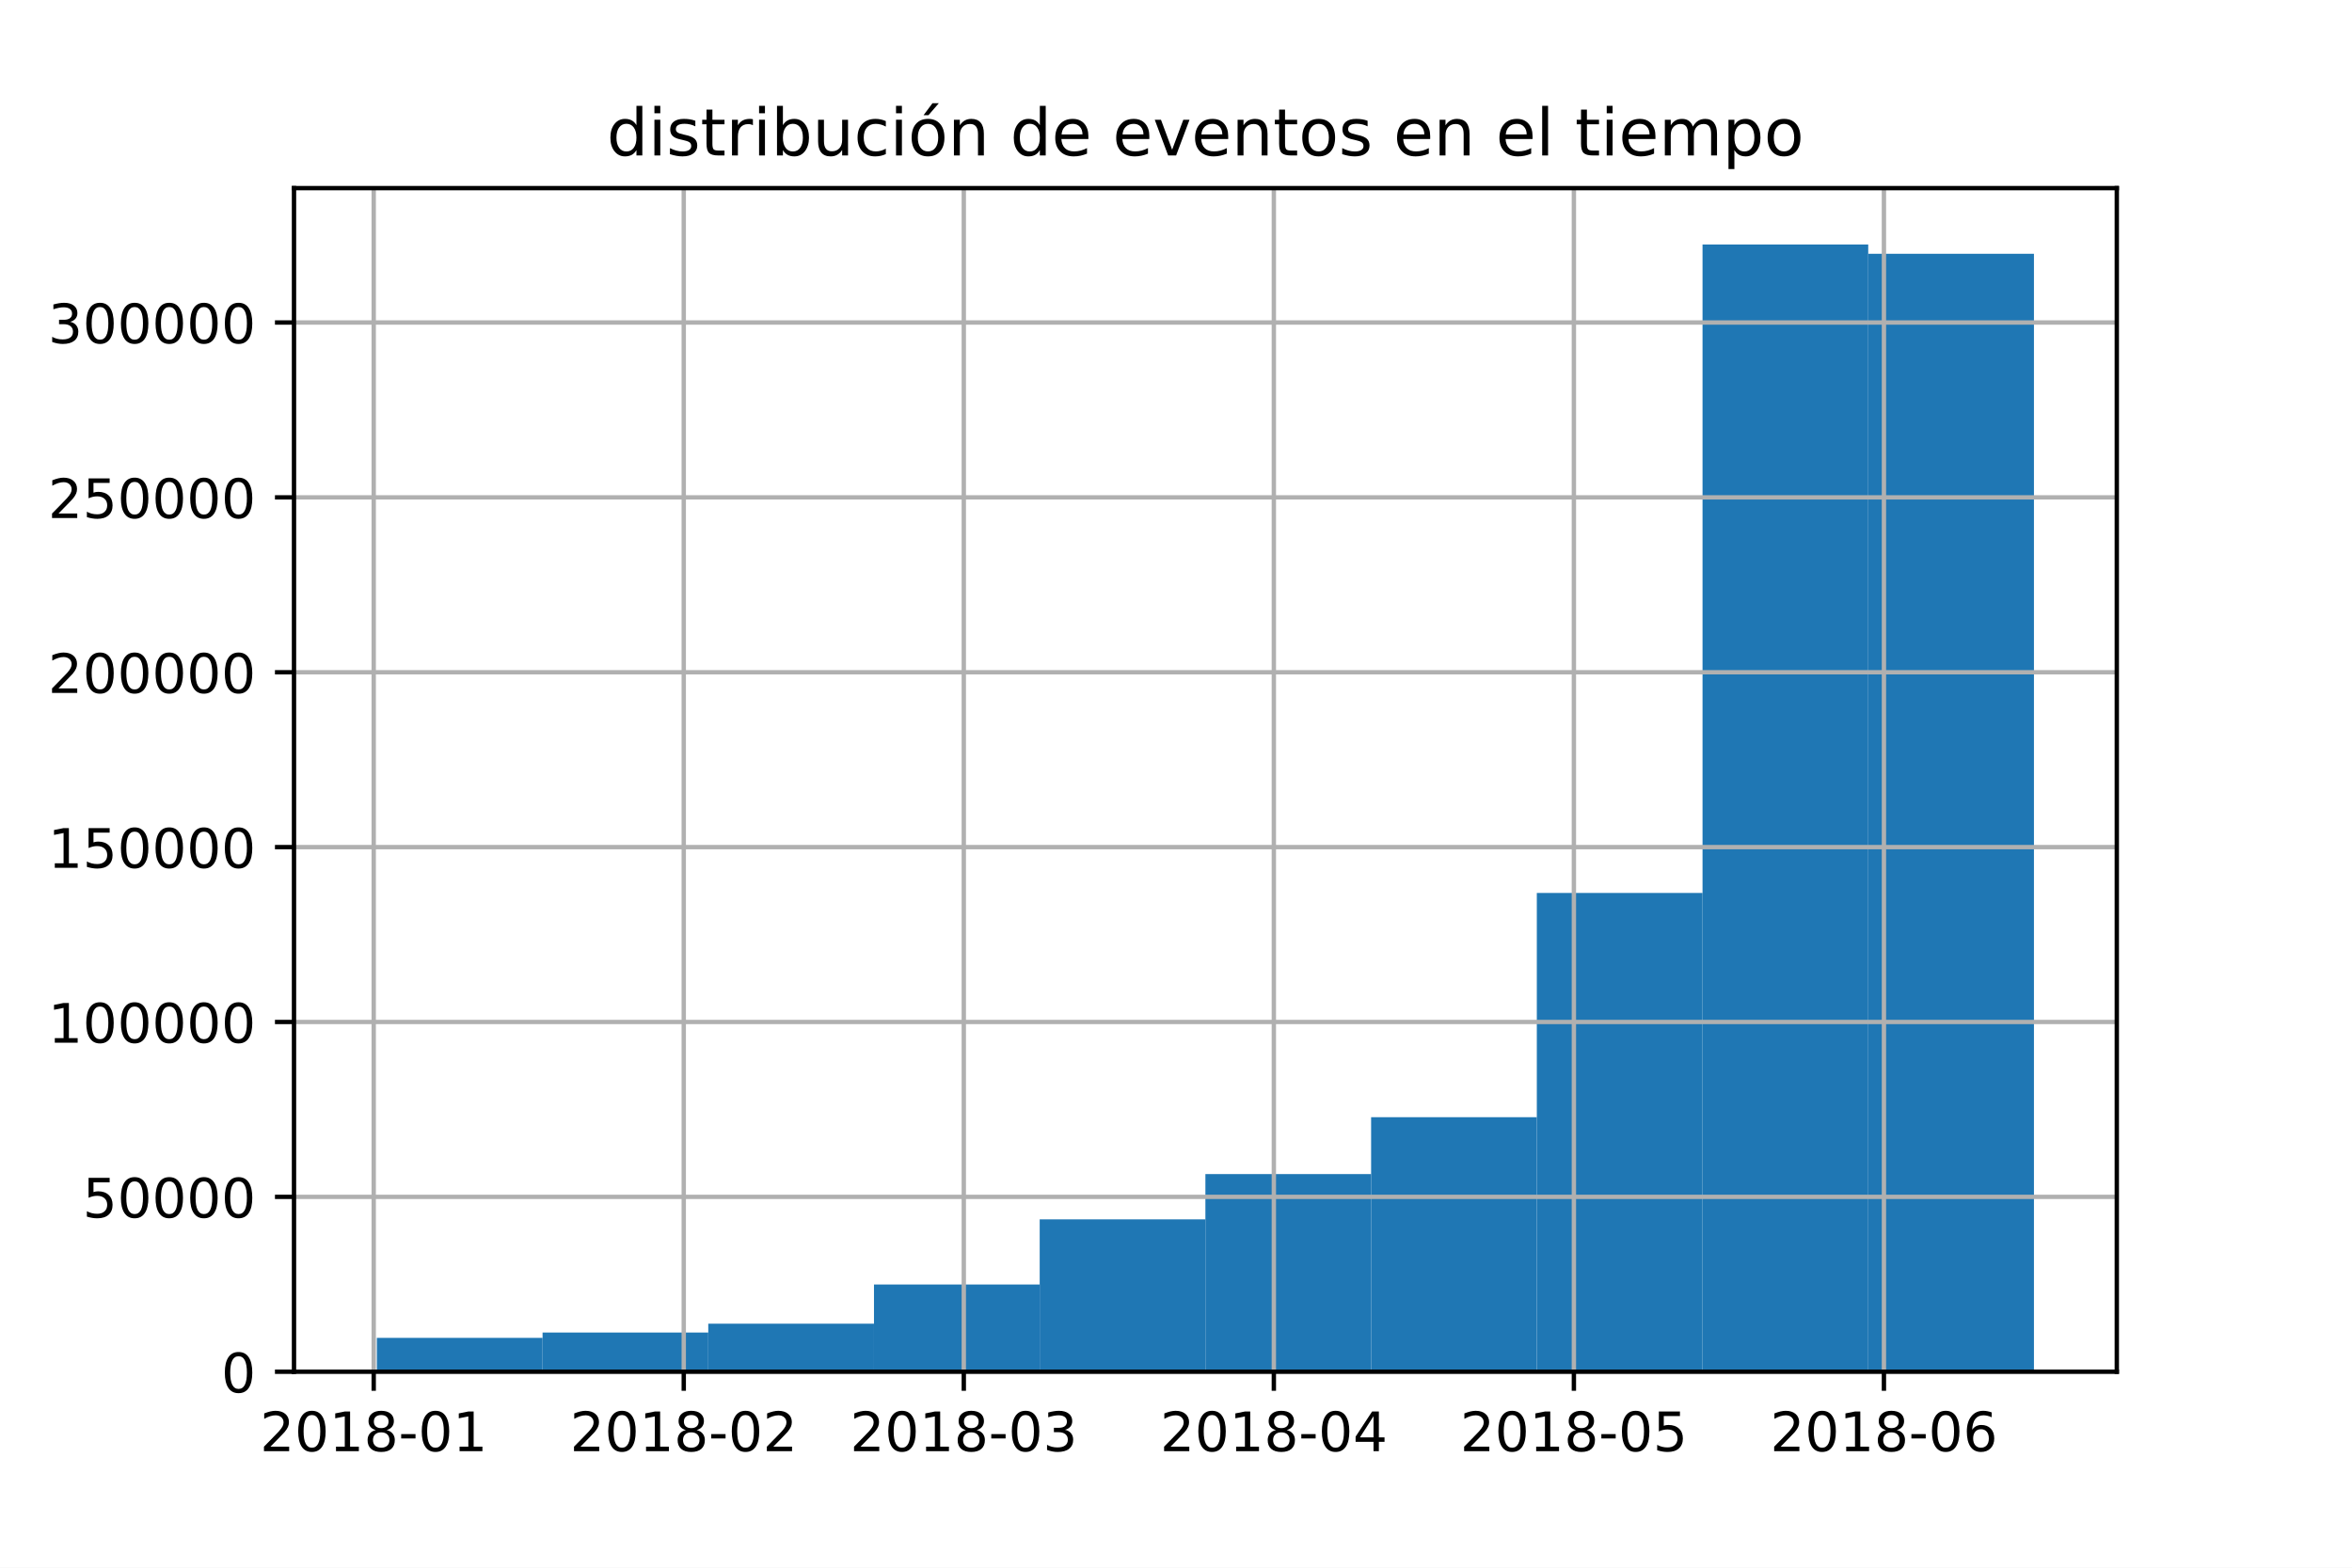
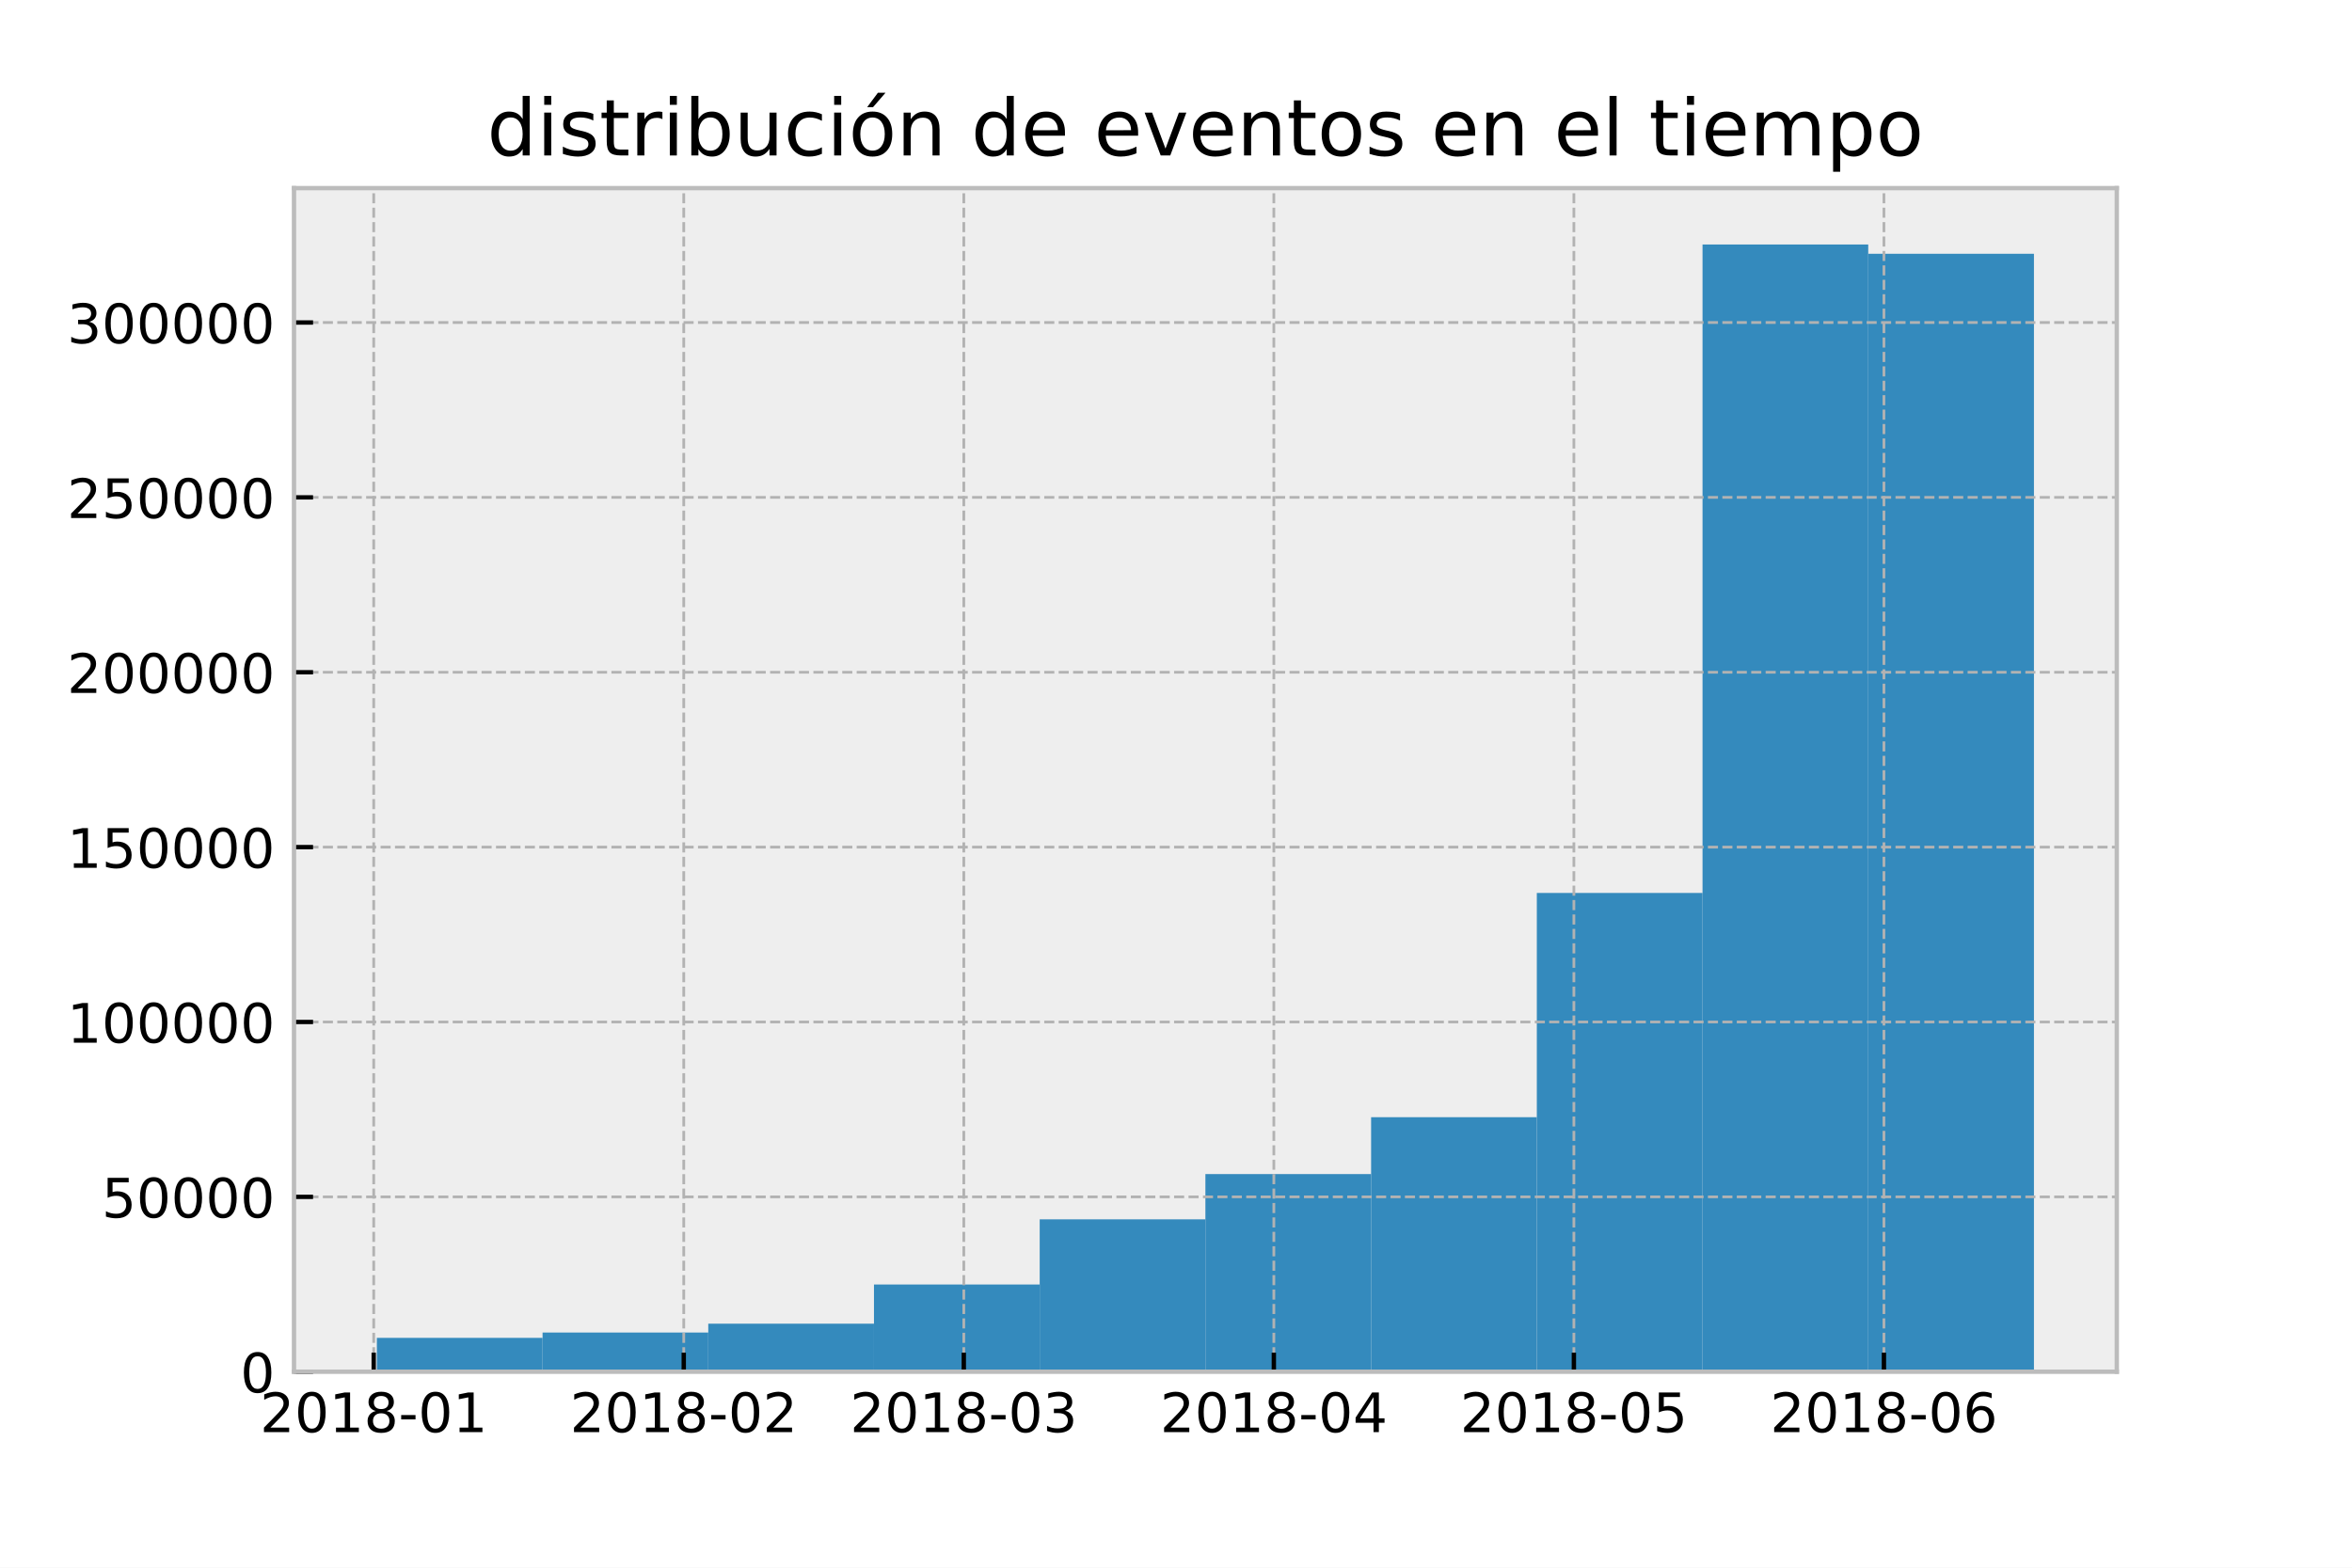
<svg xmlns="http://www.w3.org/2000/svg" xmlns:xlink="http://www.w3.org/1999/xlink" height="288pt" version="1.1" viewBox="0 0 432 288" width="432pt">
  <defs>
    <style type="text/css">
*{stroke-linecap:butt;stroke-linejoin:round;}
  </style>
  </defs>
  <g id="figure_1">
    <g id="patch_1">
      <path d="M 0 288  L 432 288  L 432 0  L 0 0  z " style="fill:#ffffff;" />
    </g>
    <g id="axes_1">
      <g id="patch_2">
-         <path d="M 54 252  L 388.8 252  L 388.8 34.56  L 54 34.56  z " style="fill:#ffffff;" />
+         <path d="M 54 252  L 388.8 252  L 388.8 34.56  L 54 34.56  z " style="fill:#eeeeee;" />
      </g>
      <g id="patch_3">
-         <path clip-path="url(#p561955ba5d)" d="M 69.218 252  L 99.655 252  L 99.655 245.774  L 69.218 245.774  z " style="fill:#1f77b4;" />
+         <path clip-path="url(#pce7715e7e0)" d="M 69.218 252  L 99.655 252  L 99.655 245.774  L 69.218 245.774  z " style="fill:#348abd;" />
      </g>
      <g id="patch_4">
-         <path clip-path="url(#p561955ba5d)" d="M 99.655 252  L 130.091 252  L 130.091 244.805  L 99.655 244.805  z " style="fill:#1f77b4;" />
+         <path clip-path="url(#pce7715e7e0)" d="M 99.655 252  L 130.091 252  L 130.091 244.805  L 99.655 244.805  z " style="fill:#348abd;" />
      </g>
      <g id="patch_5">
-         <path clip-path="url(#p561955ba5d)" d="M 130.091 252  L 160.527 252  L 160.527 243.171  L 130.091 243.171  z " style="fill:#1f77b4;" />
+         <path clip-path="url(#pce7715e7e0)" d="M 130.091 252  L 160.527 252  L 160.527 243.171  L 130.091 243.171  z " style="fill:#348abd;" />
      </g>
      <g id="patch_6">
-         <path clip-path="url(#p561955ba5d)" d="M 160.527 252  L 190.964 252  L 190.964 235.975  L 160.527 235.975  z " style="fill:#1f77b4;" />
+         <path clip-path="url(#pce7715e7e0)" d="M 160.527 252  L 190.964 252  L 190.964 235.975  L 160.527 235.975  z " style="fill:#348abd;" />
      </g>
      <g id="patch_7">
-         <path clip-path="url(#p561955ba5d)" d="M 190.964 252  L 221.4 252  L 221.4 224.002  L 190.964 224.002  z " style="fill:#1f77b4;" />
+         <path clip-path="url(#pce7715e7e0)" d="M 190.964 252  L 221.4 252  L 221.4 224.002  L 190.964 224.002  z " style="fill:#348abd;" />
      </g>
      <g id="patch_8">
-         <path clip-path="url(#p561955ba5d)" d="M 221.4 252  L 251.836 252  L 251.836 215.692  L 221.4 215.692  z " style="fill:#1f77b4;" />
+         <path clip-path="url(#pce7715e7e0)" d="M 221.4 252  L 251.836 252  L 251.836 215.692  L 221.4 215.692  z " style="fill:#348abd;" />
      </g>
      <g id="patch_9">
-         <path clip-path="url(#p561955ba5d)" d="M 251.836 252  L 282.273 252  L 282.273 205.246  L 251.836 205.246  z " style="fill:#1f77b4;" />
+         <path clip-path="url(#pce7715e7e0)" d="M 251.836 252  L 282.273 252  L 282.273 205.246  L 251.836 205.246  z " style="fill:#348abd;" />
      </g>
      <g id="patch_10">
-         <path clip-path="url(#p561955ba5d)" d="M 282.273 252  L 312.709 252  L 312.709 164.044  L 282.273 164.044  z " style="fill:#1f77b4;" />
+         <path clip-path="url(#pce7715e7e0)" d="M 282.273 252  L 312.709 252  L 312.709 164.044  L 282.273 164.044  z " style="fill:#348abd;" />
      </g>
      <g id="patch_11">
-         <path clip-path="url(#p561955ba5d)" d="M 312.709 252  L 343.145 252  L 343.145 44.914  L 312.709 44.914  z " style="fill:#1f77b4;" />
+         <path clip-path="url(#pce7715e7e0)" d="M 312.709 252  L 343.145 252  L 343.145 44.914  L 312.709 44.914  z " style="fill:#348abd;" />
      </g>
      <g id="patch_12">
-         <path clip-path="url(#p561955ba5d)" d="M 343.145 252  L 373.582 252  L 373.582 46.617  L 343.145 46.617  z " style="fill:#1f77b4;" />
+         <path clip-path="url(#pce7715e7e0)" d="M 343.145 252  L 373.582 252  L 373.582 46.617  L 343.145 46.617  z " style="fill:#348abd;" />
      </g>
      <g id="matplotlib.axis_1">
        <g id="xtick_1">
          <g id="line2d_1">
-             <path clip-path="url(#p561955ba5d)" d="M 68.641 252  L 68.641 34.56  " style="fill:none;stroke:#b0b0b0;stroke-linecap:square;stroke-width:0.8;" />
+             <path clip-path="url(#pce7715e7e0)" d="M 68.641 252  L 68.641 34.56  " style="fill:none;stroke:#b2b2b2;stroke-dasharray:1.85,0.8;stroke-dashoffset:0;stroke-width:0.5;" />
          </g>
          <g id="line2d_2">
            <defs>
-               <path d="M 0 0  L 0 3.5  " id="m85286ff7f8" style="stroke:#000000;stroke-width:0.8;" />
-             </defs>
-             <g>
-               <use style="stroke:#000000;stroke-width:0.8;" x="68.641" xlink:href="#m85286ff7f8" y="252" />
+               <path d="M 0 0  L 0 -3.5  " id="me979e81963" style="stroke:#000000;stroke-width:0.8;" />
+             </defs>
+             <g>
+               <use style="stroke:#000000;stroke-width:0.8;" x="68.641" xlink:href="#me979e81963" y="252" />
            </g>
          </g>
          <g id="text_1">
            <defs>
              <path d="M 19.188 8.297  L 53.609 8.297  L 53.609 0  L 7.328 0  L 7.328 8.297  Q 12.938 14.109 22.625 23.891  Q 32.328 33.688 34.812 36.531  Q 39.547 41.844 41.422 45.531  Q 43.312 49.219 43.312 52.781  Q 43.312 58.594 39.234 62.25  Q 35.156 65.922 28.609 65.922  Q 23.969 65.922 18.812 64.312  Q 13.672 62.703 7.812 59.422  L 7.812 69.391  Q 13.766 71.781 18.938 73  Q 24.125 74.219 28.422 74.219  Q 39.75 74.219 46.484 68.547  Q 53.219 62.891 53.219 53.422  Q 53.219 48.922 51.531 44.891  Q 49.859 40.875 45.406 35.406  Q 44.188 33.984 37.641 27.219  Q 31.109 20.453 19.188 8.297  z " id="DejaVuSans-32" />
              <path d="M 31.781 66.406  Q 24.172 66.406 20.328 58.906  Q 16.5 51.422 16.5 36.375  Q 16.5 21.391 20.328 13.891  Q 24.172 6.391 31.781 6.391  Q 39.453 6.391 43.281 13.891  Q 47.125 21.391 47.125 36.375  Q 47.125 51.422 43.281 58.906  Q 39.453 66.406 31.781 66.406  z M 31.781 74.219  Q 44.047 74.219 50.516 64.516  Q 56.984 54.828 56.984 36.375  Q 56.984 17.969 50.516 8.266  Q 44.047 -1.422 31.781 -1.422  Q 19.531 -1.422 13.062 8.266  Q 6.594 17.969 6.594 36.375  Q 6.594 54.828 13.062 64.516  Q 19.531 74.219 31.781 74.219  z " id="DejaVuSans-30" />
              <path d="M 12.406 8.297  L 28.516 8.297  L 28.516 63.922  L 10.984 60.406  L 10.984 69.391  L 28.422 72.906  L 38.281 72.906  L 38.281 8.297  L 54.391 8.297  L 54.391 0  L 12.406 0  z " id="DejaVuSans-31" />
              <path d="M 31.781 34.625  Q 24.75 34.625 20.719 30.859  Q 16.703 27.094 16.703 20.516  Q 16.703 13.922 20.719 10.156  Q 24.75 6.391 31.781 6.391  Q 38.812 6.391 42.859 10.172  Q 46.922 13.969 46.922 20.516  Q 46.922 27.094 42.891 30.859  Q 38.875 34.625 31.781 34.625  z M 21.922 38.812  Q 15.578 40.375 12.031 44.719  Q 8.5 49.078 8.5 55.328  Q 8.5 64.062 14.719 69.141  Q 20.953 74.219 31.781 74.219  Q 42.672 74.219 48.875 69.141  Q 55.078 64.062 55.078 55.328  Q 55.078 49.078 51.531 44.719  Q 48 40.375 41.703 38.812  Q 48.828 37.156 52.797 32.312  Q 56.781 27.484 56.781 20.516  Q 56.781 9.906 50.312 4.234  Q 43.844 -1.422 31.781 -1.422  Q 19.734 -1.422 13.25 4.234  Q 6.781 9.906 6.781 20.516  Q 6.781 27.484 10.781 32.312  Q 14.797 37.156 21.922 38.812  z M 18.312 54.391  Q 18.312 48.734 21.844 45.562  Q 25.391 42.391 31.781 42.391  Q 38.141 42.391 41.719 45.562  Q 45.312 48.734 45.312 54.391  Q 45.312 60.062 41.719 63.234  Q 38.141 66.406 31.781 66.406  Q 25.391 66.406 21.844 63.234  Q 18.312 60.062 18.312 54.391  z " id="DejaVuSans-38" />
              <path d="M 4.891 31.391  L 31.203 31.391  L 31.203 23.391  L 4.891 23.391  z " id="DejaVuSans-2d" />
            </defs>
-             <g transform="translate(47.74961 266.5984)scale(0.1 -0.1)">
+             <g transform="translate(47.74961 263.0984)scale(0.1 -0.1)">
              <use xlink:href="#DejaVuSans-32" />
              <use x="63.623" xlink:href="#DejaVuSans-30" />
              <use x="127.246" xlink:href="#DejaVuSans-31" />
              <use x="190.869" xlink:href="#DejaVuSans-38" />
              <use x="254.492" xlink:href="#DejaVuSans-2d" />
              <use x="290.576" xlink:href="#DejaVuSans-30" />
              <use x="354.199" xlink:href="#DejaVuSans-31" />
            </g>
          </g>
        </g>
        <g id="xtick_2">
          <g id="line2d_3">
-             <path clip-path="url(#p561955ba5d)" d="M 125.588 252  L 125.588 34.56  " style="fill:none;stroke:#b0b0b0;stroke-linecap:square;stroke-width:0.8;" />
+             <path clip-path="url(#pce7715e7e0)" d="M 125.588 252  L 125.588 34.56  " style="fill:none;stroke:#b2b2b2;stroke-dasharray:1.85,0.8;stroke-dashoffset:0;stroke-width:0.5;" />
          </g>
          <g id="line2d_4">
            <g>
-               <use style="stroke:#000000;stroke-width:0.8;" x="125.588" xlink:href="#m85286ff7f8" y="252" />
+               <use style="stroke:#000000;stroke-width:0.8;" x="125.588" xlink:href="#me979e81963" y="252" />
            </g>
          </g>
          <g id="text_2">
-             <g transform="translate(104.6965 266.5984)scale(0.1 -0.1)">
+             <g transform="translate(104.6965 263.0984)scale(0.1 -0.1)">
              <use xlink:href="#DejaVuSans-32" />
              <use x="63.623" xlink:href="#DejaVuSans-30" />
              <use x="127.246" xlink:href="#DejaVuSans-31" />
              <use x="190.869" xlink:href="#DejaVuSans-38" />
              <use x="254.492" xlink:href="#DejaVuSans-2d" />
              <use x="290.576" xlink:href="#DejaVuSans-30" />
              <use x="354.199" xlink:href="#DejaVuSans-32" />
            </g>
          </g>
        </g>
        <g id="xtick_3">
          <g id="line2d_5">
-             <path clip-path="url(#p561955ba5d)" d="M 177.024 252  L 177.024 34.56  " style="fill:none;stroke:#b0b0b0;stroke-linecap:square;stroke-width:0.8;" />
+             <path clip-path="url(#pce7715e7e0)" d="M 177.024 252  L 177.024 34.56  " style="fill:none;stroke:#b2b2b2;stroke-dasharray:1.85,0.8;stroke-dashoffset:0;stroke-width:0.5;" />
          </g>
          <g id="line2d_6">
            <g>
-               <use style="stroke:#000000;stroke-width:0.8;" x="177.024" xlink:href="#m85286ff7f8" y="252" />
+               <use style="stroke:#000000;stroke-width:0.8;" x="177.024" xlink:href="#me979e81963" y="252" />
            </g>
          </g>
          <g id="text_3">
            <defs>
              <path d="M 40.578 39.312  Q 47.656 37.797 51.625 33  Q 55.609 28.219 55.609 21.188  Q 55.609 10.406 48.188 4.484  Q 40.766 -1.422 27.094 -1.422  Q 22.516 -1.422 17.656 -0.516  Q 12.797 0.391 7.625 2.203  L 7.625 11.719  Q 11.719 9.328 16.594 8.109  Q 21.484 6.891 26.812 6.891  Q 36.078 6.891 40.938 10.547  Q 45.797 14.203 45.797 21.188  Q 45.797 27.641 41.281 31.266  Q 36.766 34.906 28.719 34.906  L 20.219 34.906  L 20.219 43.016  L 29.109 43.016  Q 36.375 43.016 40.234 45.922  Q 44.094 48.828 44.094 54.297  Q 44.094 59.906 40.109 62.906  Q 36.141 65.922 28.719 65.922  Q 24.656 65.922 20.016 65.031  Q 15.375 64.156 9.812 62.312  L 9.812 71.094  Q 15.438 72.656 20.344 73.438  Q 25.25 74.219 29.594 74.219  Q 40.828 74.219 47.359 69.109  Q 53.906 64.016 53.906 55.328  Q 53.906 49.266 50.438 45.094  Q 46.969 40.922 40.578 39.312  z " id="DejaVuSans-33" />
            </defs>
-             <g transform="translate(156.1324 266.5984)scale(0.1 -0.1)">
+             <g transform="translate(156.1324 263.0984)scale(0.1 -0.1)">
              <use xlink:href="#DejaVuSans-32" />
              <use x="63.623" xlink:href="#DejaVuSans-30" />
              <use x="127.246" xlink:href="#DejaVuSans-31" />
              <use x="190.869" xlink:href="#DejaVuSans-38" />
              <use x="254.492" xlink:href="#DejaVuSans-2d" />
              <use x="290.576" xlink:href="#DejaVuSans-30" />
              <use x="354.199" xlink:href="#DejaVuSans-33" />
            </g>
          </g>
        </g>
        <g id="xtick_4">
          <g id="line2d_7">
-             <path clip-path="url(#p561955ba5d)" d="M 233.971 252  L 233.971 34.56  " style="fill:none;stroke:#b0b0b0;stroke-linecap:square;stroke-width:0.8;" />
+             <path clip-path="url(#pce7715e7e0)" d="M 233.971 252  L 233.971 34.56  " style="fill:none;stroke:#b2b2b2;stroke-dasharray:1.85,0.8;stroke-dashoffset:0;stroke-width:0.5;" />
          </g>
          <g id="line2d_8">
            <g>
-               <use style="stroke:#000000;stroke-width:0.8;" x="233.971" xlink:href="#m85286ff7f8" y="252" />
+               <use style="stroke:#000000;stroke-width:0.8;" x="233.971" xlink:href="#me979e81963" y="252" />
            </g>
          </g>
          <g id="text_4">
            <defs>
              <path d="M 37.797 64.312  L 12.891 25.391  L 37.797 25.391  z M 35.203 72.906  L 47.609 72.906  L 47.609 25.391  L 58.016 25.391  L 58.016 17.188  L 47.609 17.188  L 47.609 0  L 37.797 0  L 37.797 17.188  L 4.891 17.188  L 4.891 26.703  z " id="DejaVuSans-34" />
            </defs>
-             <g transform="translate(213.0793 266.5984)scale(0.1 -0.1)">
+             <g transform="translate(213.0793 263.0984)scale(0.1 -0.1)">
              <use xlink:href="#DejaVuSans-32" />
              <use x="63.623" xlink:href="#DejaVuSans-30" />
              <use x="127.246" xlink:href="#DejaVuSans-31" />
              <use x="190.869" xlink:href="#DejaVuSans-38" />
              <use x="254.492" xlink:href="#DejaVuSans-2d" />
              <use x="290.576" xlink:href="#DejaVuSans-30" />
              <use x="354.199" xlink:href="#DejaVuSans-34" />
            </g>
          </g>
        </g>
        <g id="xtick_5">
          <g id="line2d_9">
-             <path clip-path="url(#p561955ba5d)" d="M 289.081 252  L 289.081 34.56  " style="fill:none;stroke:#b0b0b0;stroke-linecap:square;stroke-width:0.8;" />
+             <path clip-path="url(#pce7715e7e0)" d="M 289.081 252  L 289.081 34.56  " style="fill:none;stroke:#b2b2b2;stroke-dasharray:1.85,0.8;stroke-dashoffset:0;stroke-width:0.5;" />
          </g>
          <g id="line2d_10">
            <g>
-               <use style="stroke:#000000;stroke-width:0.8;" x="289.081" xlink:href="#m85286ff7f8" y="252" />
+               <use style="stroke:#000000;stroke-width:0.8;" x="289.081" xlink:href="#me979e81963" y="252" />
            </g>
          </g>
          <g id="text_5">
            <defs>
              <path d="M 10.797 72.906  L 49.516 72.906  L 49.516 64.594  L 19.828 64.594  L 19.828 46.734  Q 21.969 47.469 24.109 47.828  Q 26.266 48.188 28.422 48.188  Q 40.625 48.188 47.75 41.5  Q 54.891 34.812 54.891 23.391  Q 54.891 11.625 47.562 5.094  Q 40.234 -1.422 26.906 -1.422  Q 22.312 -1.422 17.547 -0.641  Q 12.797 0.141 7.719 1.703  L 7.719 11.625  Q 12.109 9.234 16.797 8.062  Q 21.484 6.891 26.703 6.891  Q 35.156 6.891 40.078 11.328  Q 45.016 15.766 45.016 23.391  Q 45.016 31 40.078 35.438  Q 35.156 39.891 26.703 39.891  Q 22.75 39.891 18.812 39.016  Q 14.891 38.141 10.797 36.281  z " id="DejaVuSans-35" />
            </defs>
-             <g transform="translate(268.1892 266.5984)scale(0.1 -0.1)">
+             <g transform="translate(268.1892 263.0984)scale(0.1 -0.1)">
              <use xlink:href="#DejaVuSans-32" />
              <use x="63.623" xlink:href="#DejaVuSans-30" />
              <use x="127.246" xlink:href="#DejaVuSans-31" />
              <use x="190.869" xlink:href="#DejaVuSans-38" />
              <use x="254.492" xlink:href="#DejaVuSans-2d" />
              <use x="290.576" xlink:href="#DejaVuSans-30" />
              <use x="354.199" xlink:href="#DejaVuSans-35" />
            </g>
          </g>
        </g>
        <g id="xtick_6">
          <g id="line2d_11">
-             <path clip-path="url(#p561955ba5d)" d="M 346.027 252  L 346.027 34.56  " style="fill:none;stroke:#b0b0b0;stroke-linecap:square;stroke-width:0.8;" />
+             <path clip-path="url(#pce7715e7e0)" d="M 346.027 252  L 346.027 34.56  " style="fill:none;stroke:#b2b2b2;stroke-dasharray:1.85,0.8;stroke-dashoffset:0;stroke-width:0.5;" />
          </g>
          <g id="line2d_12">
            <g>
-               <use style="stroke:#000000;stroke-width:0.8;" x="346.027" xlink:href="#m85286ff7f8" y="252" />
+               <use style="stroke:#000000;stroke-width:0.8;" x="346.027" xlink:href="#me979e81963" y="252" />
            </g>
          </g>
          <g id="text_6">
            <defs>
              <path d="M 33.016 40.375  Q 26.375 40.375 22.484 35.828  Q 18.609 31.297 18.609 23.391  Q 18.609 15.531 22.484 10.953  Q 26.375 6.391 33.016 6.391  Q 39.656 6.391 43.531 10.953  Q 47.406 15.531 47.406 23.391  Q 47.406 31.297 43.531 35.828  Q 39.656 40.375 33.016 40.375  z M 52.594 71.297  L 52.594 62.312  Q 48.875 64.062 45.094 64.984  Q 41.312 65.922 37.594 65.922  Q 27.828 65.922 22.672 59.328  Q 17.531 52.734 16.797 39.406  Q 19.672 43.656 24.016 45.922  Q 28.375 48.188 33.594 48.188  Q 44.578 48.188 50.953 41.516  Q 57.328 34.859 57.328 23.391  Q 57.328 12.156 50.688 5.359  Q 44.047 -1.422 33.016 -1.422  Q 20.359 -1.422 13.672 8.266  Q 6.984 17.969 6.984 36.375  Q 6.984 53.656 15.188 63.938  Q 23.391 74.219 37.203 74.219  Q 40.922 74.219 44.703 73.484  Q 48.484 72.75 52.594 71.297  z " id="DejaVuSans-36" />
            </defs>
-             <g transform="translate(325.1361 266.5984)scale(0.1 -0.1)">
+             <g transform="translate(325.1361 263.0984)scale(0.1 -0.1)">
              <use xlink:href="#DejaVuSans-32" />
              <use x="63.623" xlink:href="#DejaVuSans-30" />
              <use x="127.246" xlink:href="#DejaVuSans-31" />
              <use x="190.869" xlink:href="#DejaVuSans-38" />
              <use x="254.492" xlink:href="#DejaVuSans-2d" />
              <use x="290.576" xlink:href="#DejaVuSans-30" />
              <use x="354.199" xlink:href="#DejaVuSans-36" />
            </g>
          </g>
        </g>
      </g>
      <g id="matplotlib.axis_2">
        <g id="ytick_1">
          <g id="line2d_13">
-             <path clip-path="url(#p561955ba5d)" d="M 54 252  L 388.8 252  " style="fill:none;stroke:#b0b0b0;stroke-linecap:square;stroke-width:0.8;" />
+             <path clip-path="url(#pce7715e7e0)" d="M 54 252  L 388.8 252  " style="fill:none;stroke:#b2b2b2;stroke-dasharray:1.85,0.8;stroke-dashoffset:0;stroke-width:0.5;" />
          </g>
          <g id="line2d_14">
            <defs>
-               <path d="M 0 0  L -3.5 0  " id="m55f1f33e22" style="stroke:#000000;stroke-width:0.8;" />
-             </defs>
-             <g>
-               <use style="stroke:#000000;stroke-width:0.8;" x="54" xlink:href="#m55f1f33e22" y="252" />
+               <path d="M 0 0  L 3.5 0  " id="mbf39fd0429" style="stroke:#000000;stroke-width:0.8;" />
+             </defs>
+             <g>
+               <use style="stroke:#000000;stroke-width:0.8;" x="54" xlink:href="#mbf39fd0429" y="252" />
            </g>
          </g>
          <g id="text_7">
-             <g transform="translate(40.6375 255.7992)scale(0.1 -0.1)">
+             <g transform="translate(44.1375 255.7992)scale(0.1 -0.1)">
              <use xlink:href="#DejaVuSans-30" />
            </g>
          </g>
        </g>
        <g id="ytick_2">
          <g id="line2d_15">
-             <path clip-path="url(#p561955ba5d)" d="M 54 219.875  L 388.8 219.875  " style="fill:none;stroke:#b0b0b0;stroke-linecap:square;stroke-width:0.8;" />
+             <path clip-path="url(#pce7715e7e0)" d="M 54 219.875  L 388.8 219.875  " style="fill:none;stroke:#b2b2b2;stroke-dasharray:1.85,0.8;stroke-dashoffset:0;stroke-width:0.5;" />
          </g>
          <g id="line2d_16">
            <g>
-               <use style="stroke:#000000;stroke-width:0.8;" x="54" xlink:href="#m55f1f33e22" y="219.875" />
+               <use style="stroke:#000000;stroke-width:0.8;" x="54" xlink:href="#mbf39fd0429" y="219.875" />
            </g>
          </g>
          <g id="text_8">
-             <g transform="translate(15.1875 223.6739)scale(0.1 -0.1)">
+             <g transform="translate(18.6875 223.6739)scale(0.1 -0.1)">
              <use xlink:href="#DejaVuSans-35" />
              <use x="63.623" xlink:href="#DejaVuSans-30" />
              <use x="127.246" xlink:href="#DejaVuSans-30" />
              <use x="190.869" xlink:href="#DejaVuSans-30" />
              <use x="254.492" xlink:href="#DejaVuSans-30" />
            </g>
          </g>
        </g>
        <g id="ytick_3">
          <g id="line2d_17">
-             <path clip-path="url(#p561955ba5d)" d="M 54 187.749  L 388.8 187.749  " style="fill:none;stroke:#b0b0b0;stroke-linecap:square;stroke-width:0.8;" />
+             <path clip-path="url(#pce7715e7e0)" d="M 54 187.749  L 388.8 187.749  " style="fill:none;stroke:#b2b2b2;stroke-dasharray:1.85,0.8;stroke-dashoffset:0;stroke-width:0.5;" />
          </g>
          <g id="line2d_18">
            <g>
-               <use style="stroke:#000000;stroke-width:0.8;" x="54" xlink:href="#m55f1f33e22" y="187.749" />
+               <use style="stroke:#000000;stroke-width:0.8;" x="54" xlink:href="#mbf39fd0429" y="187.749" />
            </g>
          </g>
          <g id="text_9">
-             <g transform="translate(8.825 191.5485)scale(0.1 -0.1)">
+             <g transform="translate(12.325 191.5485)scale(0.1 -0.1)">
              <use xlink:href="#DejaVuSans-31" />
              <use x="63.623" xlink:href="#DejaVuSans-30" />
              <use x="127.246" xlink:href="#DejaVuSans-30" />
              <use x="190.869" xlink:href="#DejaVuSans-30" />
              <use x="254.492" xlink:href="#DejaVuSans-30" />
              <use x="318.115" xlink:href="#DejaVuSans-30" />
            </g>
          </g>
        </g>
        <g id="ytick_4">
          <g id="line2d_19">
-             <path clip-path="url(#p561955ba5d)" d="M 54 155.624  L 388.8 155.624  " style="fill:none;stroke:#b0b0b0;stroke-linecap:square;stroke-width:0.8;" />
+             <path clip-path="url(#pce7715e7e0)" d="M 54 155.624  L 388.8 155.624  " style="fill:none;stroke:#b2b2b2;stroke-dasharray:1.85,0.8;stroke-dashoffset:0;stroke-width:0.5;" />
          </g>
          <g id="line2d_20">
            <g>
-               <use style="stroke:#000000;stroke-width:0.8;" x="54" xlink:href="#m55f1f33e22" y="155.624" />
+               <use style="stroke:#000000;stroke-width:0.8;" x="54" xlink:href="#mbf39fd0429" y="155.624" />
            </g>
          </g>
          <g id="text_10">
-             <g transform="translate(8.825 159.4232)scale(0.1 -0.1)">
+             <g transform="translate(12.325 159.4232)scale(0.1 -0.1)">
              <use xlink:href="#DejaVuSans-31" />
              <use x="63.623" xlink:href="#DejaVuSans-35" />
              <use x="127.246" xlink:href="#DejaVuSans-30" />
              <use x="190.869" xlink:href="#DejaVuSans-30" />
              <use x="254.492" xlink:href="#DejaVuSans-30" />
              <use x="318.115" xlink:href="#DejaVuSans-30" />
            </g>
          </g>
        </g>
        <g id="ytick_5">
          <g id="line2d_21">
-             <path clip-path="url(#p561955ba5d)" d="M 54 123.499  L 388.8 123.499  " style="fill:none;stroke:#b0b0b0;stroke-linecap:square;stroke-width:0.8;" />
+             <path clip-path="url(#pce7715e7e0)" d="M 54 123.499  L 388.8 123.499  " style="fill:none;stroke:#b2b2b2;stroke-dasharray:1.85,0.8;stroke-dashoffset:0;stroke-width:0.5;" />
          </g>
          <g id="line2d_22">
            <g>
-               <use style="stroke:#000000;stroke-width:0.8;" x="54" xlink:href="#m55f1f33e22" y="123.499" />
+               <use style="stroke:#000000;stroke-width:0.8;" x="54" xlink:href="#mbf39fd0429" y="123.499" />
            </g>
          </g>
          <g id="text_11">
-             <g transform="translate(8.825 127.2979)scale(0.1 -0.1)">
+             <g transform="translate(12.325 127.2979)scale(0.1 -0.1)">
              <use xlink:href="#DejaVuSans-32" />
              <use x="63.623" xlink:href="#DejaVuSans-30" />
              <use x="127.246" xlink:href="#DejaVuSans-30" />
              <use x="190.869" xlink:href="#DejaVuSans-30" />
              <use x="254.492" xlink:href="#DejaVuSans-30" />
              <use x="318.115" xlink:href="#DejaVuSans-30" />
            </g>
          </g>
        </g>
        <g id="ytick_6">
          <g id="line2d_23">
-             <path clip-path="url(#p561955ba5d)" d="M 54 91.373  L 388.8 91.373  " style="fill:none;stroke:#b0b0b0;stroke-linecap:square;stroke-width:0.8;" />
+             <path clip-path="url(#pce7715e7e0)" d="M 54 91.373  L 388.8 91.373  " style="fill:none;stroke:#b2b2b2;stroke-dasharray:1.85,0.8;stroke-dashoffset:0;stroke-width:0.5;" />
          </g>
          <g id="line2d_24">
            <g>
-               <use style="stroke:#000000;stroke-width:0.8;" x="54" xlink:href="#m55f1f33e22" y="91.373" />
+               <use style="stroke:#000000;stroke-width:0.8;" x="54" xlink:href="#mbf39fd0429" y="91.373" />
            </g>
          </g>
          <g id="text_12">
-             <g transform="translate(8.825 95.17253)scale(0.1 -0.1)">
+             <g transform="translate(12.325 95.17253)scale(0.1 -0.1)">
              <use xlink:href="#DejaVuSans-32" />
              <use x="63.623" xlink:href="#DejaVuSans-35" />
              <use x="127.246" xlink:href="#DejaVuSans-30" />
              <use x="190.869" xlink:href="#DejaVuSans-30" />
              <use x="254.492" xlink:href="#DejaVuSans-30" />
              <use x="318.115" xlink:href="#DejaVuSans-30" />
            </g>
          </g>
        </g>
        <g id="ytick_7">
          <g id="line2d_25">
-             <path clip-path="url(#p561955ba5d)" d="M 54 59.248  L 388.8 59.248  " style="fill:none;stroke:#b0b0b0;stroke-linecap:square;stroke-width:0.8;" />
+             <path clip-path="url(#pce7715e7e0)" d="M 54 59.248  L 388.8 59.248  " style="fill:none;stroke:#b2b2b2;stroke-dasharray:1.85,0.8;stroke-dashoffset:0;stroke-width:0.5;" />
          </g>
          <g id="line2d_26">
            <g>
-               <use style="stroke:#000000;stroke-width:0.8;" x="54" xlink:href="#m55f1f33e22" y="59.248" />
+               <use style="stroke:#000000;stroke-width:0.8;" x="54" xlink:href="#mbf39fd0429" y="59.248" />
            </g>
          </g>
          <g id="text_13">
-             <g transform="translate(8.825 63.04719)scale(0.1 -0.1)">
+             <g transform="translate(12.325 63.04719)scale(0.1 -0.1)">
              <use xlink:href="#DejaVuSans-33" />
              <use x="63.623" xlink:href="#DejaVuSans-30" />
              <use x="127.246" xlink:href="#DejaVuSans-30" />
              <use x="190.869" xlink:href="#DejaVuSans-30" />
              <use x="254.492" xlink:href="#DejaVuSans-30" />
              <use x="318.115" xlink:href="#DejaVuSans-30" />
            </g>
          </g>
        </g>
      </g>
      <g id="patch_13">
-         <path d="M 54 252  L 54 34.56  " style="fill:none;stroke:#000000;stroke-linecap:square;stroke-linejoin:miter;stroke-width:0.8;" />
+         <path d="M 54 252  L 54 34.56  " style="fill:none;stroke:#bcbcbc;stroke-linecap:square;stroke-linejoin:miter;stroke-width:0.8;" />
      </g>
      <g id="patch_14">
-         <path d="M 388.8 252  L 388.8 34.56  " style="fill:none;stroke:#000000;stroke-linecap:square;stroke-linejoin:miter;stroke-width:0.8;" />
+         <path d="M 388.8 252  L 388.8 34.56  " style="fill:none;stroke:#bcbcbc;stroke-linecap:square;stroke-linejoin:miter;stroke-width:0.8;" />
      </g>
      <g id="patch_15">
-         <path d="M 54 252  L 388.8 252  " style="fill:none;stroke:#000000;stroke-linecap:square;stroke-linejoin:miter;stroke-width:0.8;" />
+         <path d="M 54 252  L 388.8 252  " style="fill:none;stroke:#bcbcbc;stroke-linecap:square;stroke-linejoin:miter;stroke-width:0.8;" />
      </g>
      <g id="patch_16">
-         <path d="M 54 34.56  L 388.8 34.56  " style="fill:none;stroke:#000000;stroke-linecap:square;stroke-linejoin:miter;stroke-width:0.8;" />
+         <path d="M 54 34.56  L 388.8 34.56  " style="fill:none;stroke:#bcbcbc;stroke-linecap:square;stroke-linejoin:miter;stroke-width:0.8;" />
      </g>
      <g id="text_14">
        <defs>
          <path d="M 45.406 46.391  L 45.406 75.984  L 54.391 75.984  L 54.391 0  L 45.406 0  L 45.406 8.203  Q 42.578 3.328 38.25 0.953  Q 33.938 -1.422 27.875 -1.422  Q 17.969 -1.422 11.734 6.484  Q 5.516 14.406 5.516 27.297  Q 5.516 40.188 11.734 48.094  Q 17.969 56 27.875 56  Q 33.938 56 38.25 53.625  Q 42.578 51.266 45.406 46.391  z M 14.797 27.297  Q 14.797 17.391 18.875 11.75  Q 22.953 6.109 30.078 6.109  Q 37.203 6.109 41.297 11.75  Q 45.406 17.391 45.406 27.297  Q 45.406 37.203 41.297 42.844  Q 37.203 48.484 30.078 48.484  Q 22.953 48.484 18.875 42.844  Q 14.797 37.203 14.797 27.297  z " id="DejaVuSans-64" />
          <path d="M 9.422 54.688  L 18.406 54.688  L 18.406 0  L 9.422 0  z M 9.422 75.984  L 18.406 75.984  L 18.406 64.594  L 9.422 64.594  z " id="DejaVuSans-69" />
          <path d="M 44.281 53.078  L 44.281 44.578  Q 40.484 46.531 36.375 47.5  Q 32.281 48.484 27.875 48.484  Q 21.188 48.484 17.844 46.438  Q 14.5 44.391 14.5 40.281  Q 14.5 37.156 16.891 35.375  Q 19.281 33.594 26.516 31.984  L 29.594 31.297  Q 39.156 29.25 43.188 25.516  Q 47.219 21.781 47.219 15.094  Q 47.219 7.469 41.188 3.016  Q 35.156 -1.422 24.609 -1.422  Q 20.219 -1.422 15.453 -0.562  Q 10.688 0.297 5.422 2  L 5.422 11.281  Q 10.406 8.688 15.234 7.391  Q 20.062 6.109 24.812 6.109  Q 31.156 6.109 34.562 8.281  Q 37.984 10.453 37.984 14.406  Q 37.984 18.062 35.516 20.016  Q 33.062 21.969 24.703 23.781  L 21.578 24.516  Q 13.234 26.266 9.516 29.906  Q 5.812 33.547 5.812 39.891  Q 5.812 47.609 11.281 51.797  Q 16.75 56 26.812 56  Q 31.781 56 36.172 55.266  Q 40.578 54.547 44.281 53.078  z " id="DejaVuSans-73" />
          <path d="M 18.312 70.219  L 18.312 54.688  L 36.812 54.688  L 36.812 47.703  L 18.312 47.703  L 18.312 18.016  Q 18.312 11.328 20.141 9.422  Q 21.969 7.516 27.594 7.516  L 36.812 7.516  L 36.812 0  L 27.594 0  Q 17.188 0 13.234 3.875  Q 9.281 7.766 9.281 18.016  L 9.281 47.703  L 2.688 47.703  L 2.688 54.688  L 9.281 54.688  L 9.281 70.219  z " id="DejaVuSans-74" />
          <path d="M 41.109 46.297  Q 39.594 47.172 37.812 47.578  Q 36.031 48 33.891 48  Q 26.266 48 22.188 43.047  Q 18.109 38.094 18.109 28.812  L 18.109 0  L 9.078 0  L 9.078 54.688  L 18.109 54.688  L 18.109 46.188  Q 20.953 51.172 25.484 53.578  Q 30.031 56 36.531 56  Q 37.453 56 38.578 55.875  Q 39.703 55.766 41.062 55.516  z " id="DejaVuSans-72" />
          <path d="M 48.688 27.297  Q 48.688 37.203 44.609 42.844  Q 40.531 48.484 33.406 48.484  Q 26.266 48.484 22.188 42.844  Q 18.109 37.203 18.109 27.297  Q 18.109 17.391 22.188 11.75  Q 26.266 6.109 33.406 6.109  Q 40.531 6.109 44.609 11.75  Q 48.688 17.391 48.688 27.297  z M 18.109 46.391  Q 20.953 51.266 25.266 53.625  Q 29.594 56 35.594 56  Q 45.562 56 51.781 48.094  Q 58.016 40.188 58.016 27.297  Q 58.016 14.406 51.781 6.484  Q 45.562 -1.422 35.594 -1.422  Q 29.594 -1.422 25.266 0.953  Q 20.953 3.328 18.109 8.203  L 18.109 0  L 9.078 0  L 9.078 75.984  L 18.109 75.984  z " id="DejaVuSans-62" />
          <path d="M 8.5 21.578  L 8.5 54.688  L 17.484 54.688  L 17.484 21.922  Q 17.484 14.156 20.5 10.266  Q 23.531 6.391 29.594 6.391  Q 36.859 6.391 41.078 11.031  Q 45.312 15.672 45.312 23.688  L 45.312 54.688  L 54.297 54.688  L 54.297 0  L 45.312 0  L 45.312 8.406  Q 42.047 3.422 37.719 1  Q 33.406 -1.422 27.688 -1.422  Q 18.266 -1.422 13.375 4.438  Q 8.5 10.297 8.5 21.578  z M 31.109 56  z " id="DejaVuSans-75" />
          <path d="M 48.781 52.594  L 48.781 44.188  Q 44.969 46.297 41.141 47.344  Q 37.312 48.391 33.406 48.391  Q 24.656 48.391 19.812 42.844  Q 14.984 37.312 14.984 27.297  Q 14.984 17.281 19.812 11.734  Q 24.656 6.203 33.406 6.203  Q 37.312 6.203 41.141 7.25  Q 44.969 8.297 48.781 10.406  L 48.781 2.094  Q 45.016 0.344 40.984 -0.531  Q 36.969 -1.422 32.422 -1.422  Q 20.062 -1.422 12.781 6.344  Q 5.516 14.109 5.516 27.297  Q 5.516 40.672 12.859 48.328  Q 20.219 56 33.016 56  Q 37.156 56 41.109 55.141  Q 45.062 54.297 48.781 52.594  z " id="DejaVuSans-63" />
          <path d="M 30.609 48.391  Q 23.391 48.391 19.188 42.75  Q 14.984 37.109 14.984 27.297  Q 14.984 17.484 19.156 11.844  Q 23.344 6.203 30.609 6.203  Q 37.797 6.203 41.984 11.859  Q 46.188 17.531 46.188 27.297  Q 46.188 37.016 41.984 42.703  Q 37.797 48.391 30.609 48.391  z M 30.609 56  Q 42.328 56 49.016 48.375  Q 55.719 40.766 55.719 27.297  Q 55.719 13.875 49.016 6.219  Q 42.328 -1.422 30.609 -1.422  Q 18.844 -1.422 12.172 6.219  Q 5.516 13.875 5.516 27.297  Q 5.516 40.766 12.172 48.375  Q 18.844 56 30.609 56  z M 37.406 79.984  L 47.125 79.984  L 31.219 61.625  L 23.734 61.625  z " id="DejaVuSans-f3" />
          <path d="M 54.891 33.016  L 54.891 0  L 45.906 0  L 45.906 32.719  Q 45.906 40.484 42.875 44.328  Q 39.844 48.188 33.797 48.188  Q 26.516 48.188 22.312 43.547  Q 18.109 38.922 18.109 30.906  L 18.109 0  L 9.078 0  L 9.078 54.688  L 18.109 54.688  L 18.109 46.188  Q 21.344 51.125 25.703 53.562  Q 30.078 56 35.797 56  Q 45.219 56 50.047 50.172  Q 54.891 44.344 54.891 33.016  z " id="DejaVuSans-6e" />
          <path id="DejaVuSans-20" />
          <path d="M 56.203 29.594  L 56.203 25.203  L 14.891 25.203  Q 15.484 15.922 20.484 11.062  Q 25.484 6.203 34.422 6.203  Q 39.594 6.203 44.453 7.469  Q 49.312 8.734 54.109 11.281  L 54.109 2.781  Q 49.266 0.734 44.188 -0.344  Q 39.109 -1.422 33.891 -1.422  Q 20.797 -1.422 13.156 6.188  Q 5.516 13.812 5.516 26.812  Q 5.516 40.234 12.766 48.109  Q 20.016 56 32.328 56  Q 43.359 56 49.781 48.891  Q 56.203 41.797 56.203 29.594  z M 47.219 32.234  Q 47.125 39.594 43.094 43.984  Q 39.062 48.391 32.422 48.391  Q 24.906 48.391 20.391 44.141  Q 15.875 39.891 15.188 32.172  z " id="DejaVuSans-65" />
          <path d="M 2.984 54.688  L 12.5 54.688  L 29.594 8.797  L 46.688 54.688  L 56.203 54.688  L 35.688 0  L 23.484 0  z " id="DejaVuSans-76" />
          <path d="M 30.609 48.391  Q 23.391 48.391 19.188 42.75  Q 14.984 37.109 14.984 27.297  Q 14.984 17.484 19.156 11.844  Q 23.344 6.203 30.609 6.203  Q 37.797 6.203 41.984 11.859  Q 46.188 17.531 46.188 27.297  Q 46.188 37.016 41.984 42.703  Q 37.797 48.391 30.609 48.391  z M 30.609 56  Q 42.328 56 49.016 48.375  Q 55.719 40.766 55.719 27.297  Q 55.719 13.875 49.016 6.219  Q 42.328 -1.422 30.609 -1.422  Q 18.844 -1.422 12.172 6.219  Q 5.516 13.875 5.516 27.297  Q 5.516 40.766 12.172 48.375  Q 18.844 56 30.609 56  z " id="DejaVuSans-6f" />
          <path d="M 9.422 75.984  L 18.406 75.984  L 18.406 0  L 9.422 0  z " id="DejaVuSans-6c" />
          <path d="M 52 44.188  Q 55.375 50.25 60.062 53.125  Q 64.75 56 71.094 56  Q 79.641 56 84.281 50.016  Q 88.922 44.047 88.922 33.016  L 88.922 0  L 79.891 0  L 79.891 32.719  Q 79.891 40.578 77.094 44.375  Q 74.312 48.188 68.609 48.188  Q 61.625 48.188 57.562 43.547  Q 53.516 38.922 53.516 30.906  L 53.516 0  L 44.484 0  L 44.484 32.719  Q 44.484 40.625 41.703 44.406  Q 38.922 48.188 33.109 48.188  Q 26.219 48.188 22.156 43.531  Q 18.109 38.875 18.109 30.906  L 18.109 0  L 9.078 0  L 9.078 54.688  L 18.109 54.688  L 18.109 46.188  Q 21.188 51.219 25.484 53.609  Q 29.781 56 35.688 56  Q 41.656 56 45.828 52.969  Q 50 49.953 52 44.188  z " id="DejaVuSans-6d" />
          <path d="M 18.109 8.203  L 18.109 -20.797  L 9.078 -20.797  L 9.078 54.688  L 18.109 54.688  L 18.109 46.391  Q 20.953 51.266 25.266 53.625  Q 29.594 56 35.594 56  Q 45.562 56 51.781 48.094  Q 58.016 40.188 58.016 27.297  Q 58.016 14.406 51.781 6.484  Q 45.562 -1.422 35.594 -1.422  Q 29.594 -1.422 25.266 0.953  Q 20.953 3.328 18.109 8.203  z M 48.688 27.297  Q 48.688 37.203 44.609 42.844  Q 40.531 48.484 33.406 48.484  Q 26.266 48.484 22.188 42.844  Q 18.109 37.203 18.109 27.297  Q 18.109 17.391 22.188 11.75  Q 26.266 6.109 33.406 6.109  Q 40.531 6.109 44.609 11.75  Q 48.688 17.391 48.688 27.297  z " id="DejaVuSans-70" />
        </defs>
-         <g transform="translate(111.4509 28.56)scale(0.12 -0.12)">
+         <g transform="translate(89.46112 28.56)scale(0.144 -0.144)">
          <use xlink:href="#DejaVuSans-64" />
          <use x="63.477" xlink:href="#DejaVuSans-69" />
          <use x="91.26" xlink:href="#DejaVuSans-73" />
          <use x="143.359" xlink:href="#DejaVuSans-74" />
          <use x="182.568" xlink:href="#DejaVuSans-72" />
          <use x="223.682" xlink:href="#DejaVuSans-69" />
          <use x="251.465" xlink:href="#DejaVuSans-62" />
          <use x="314.941" xlink:href="#DejaVuSans-75" />
          <use x="378.32" xlink:href="#DejaVuSans-63" />
          <use x="433.301" xlink:href="#DejaVuSans-69" />
          <use x="461.084" xlink:href="#DejaVuSans-f3" />
          <use x="522.266" xlink:href="#DejaVuSans-6e" />
          <use x="585.645" xlink:href="#DejaVuSans-20" />
          <use x="617.432" xlink:href="#DejaVuSans-64" />
          <use x="680.908" xlink:href="#DejaVuSans-65" />
          <use x="742.432" xlink:href="#DejaVuSans-20" />
          <use x="774.219" xlink:href="#DejaVuSans-65" />
          <use x="835.742" xlink:href="#DejaVuSans-76" />
          <use x="894.922" xlink:href="#DejaVuSans-65" />
          <use x="956.445" xlink:href="#DejaVuSans-6e" />
          <use x="1019.824" xlink:href="#DejaVuSans-74" />
          <use x="1059.033" xlink:href="#DejaVuSans-6f" />
          <use x="1120.215" xlink:href="#DejaVuSans-73" />
          <use x="1172.314" xlink:href="#DejaVuSans-20" />
          <use x="1204.102" xlink:href="#DejaVuSans-65" />
          <use x="1265.625" xlink:href="#DejaVuSans-6e" />
          <use x="1329.004" xlink:href="#DejaVuSans-20" />
          <use x="1360.791" xlink:href="#DejaVuSans-65" />
          <use x="1422.314" xlink:href="#DejaVuSans-6c" />
          <use x="1450.098" xlink:href="#DejaVuSans-20" />
          <use x="1481.885" xlink:href="#DejaVuSans-74" />
          <use x="1521.094" xlink:href="#DejaVuSans-69" />
          <use x="1548.877" xlink:href="#DejaVuSans-65" />
          <use x="1610.4" xlink:href="#DejaVuSans-6d" />
          <use x="1707.812" xlink:href="#DejaVuSans-70" />
          <use x="1771.289" xlink:href="#DejaVuSans-6f" />
        </g>
      </g>
    </g>
  </g>
  <defs>
-     <clipPath id="p561955ba5d">
+     <clipPath id="pce7715e7e0">
      <rect height="217.44" width="334.8" x="54" y="34.56" />
    </clipPath>
  </defs>
</svg>
